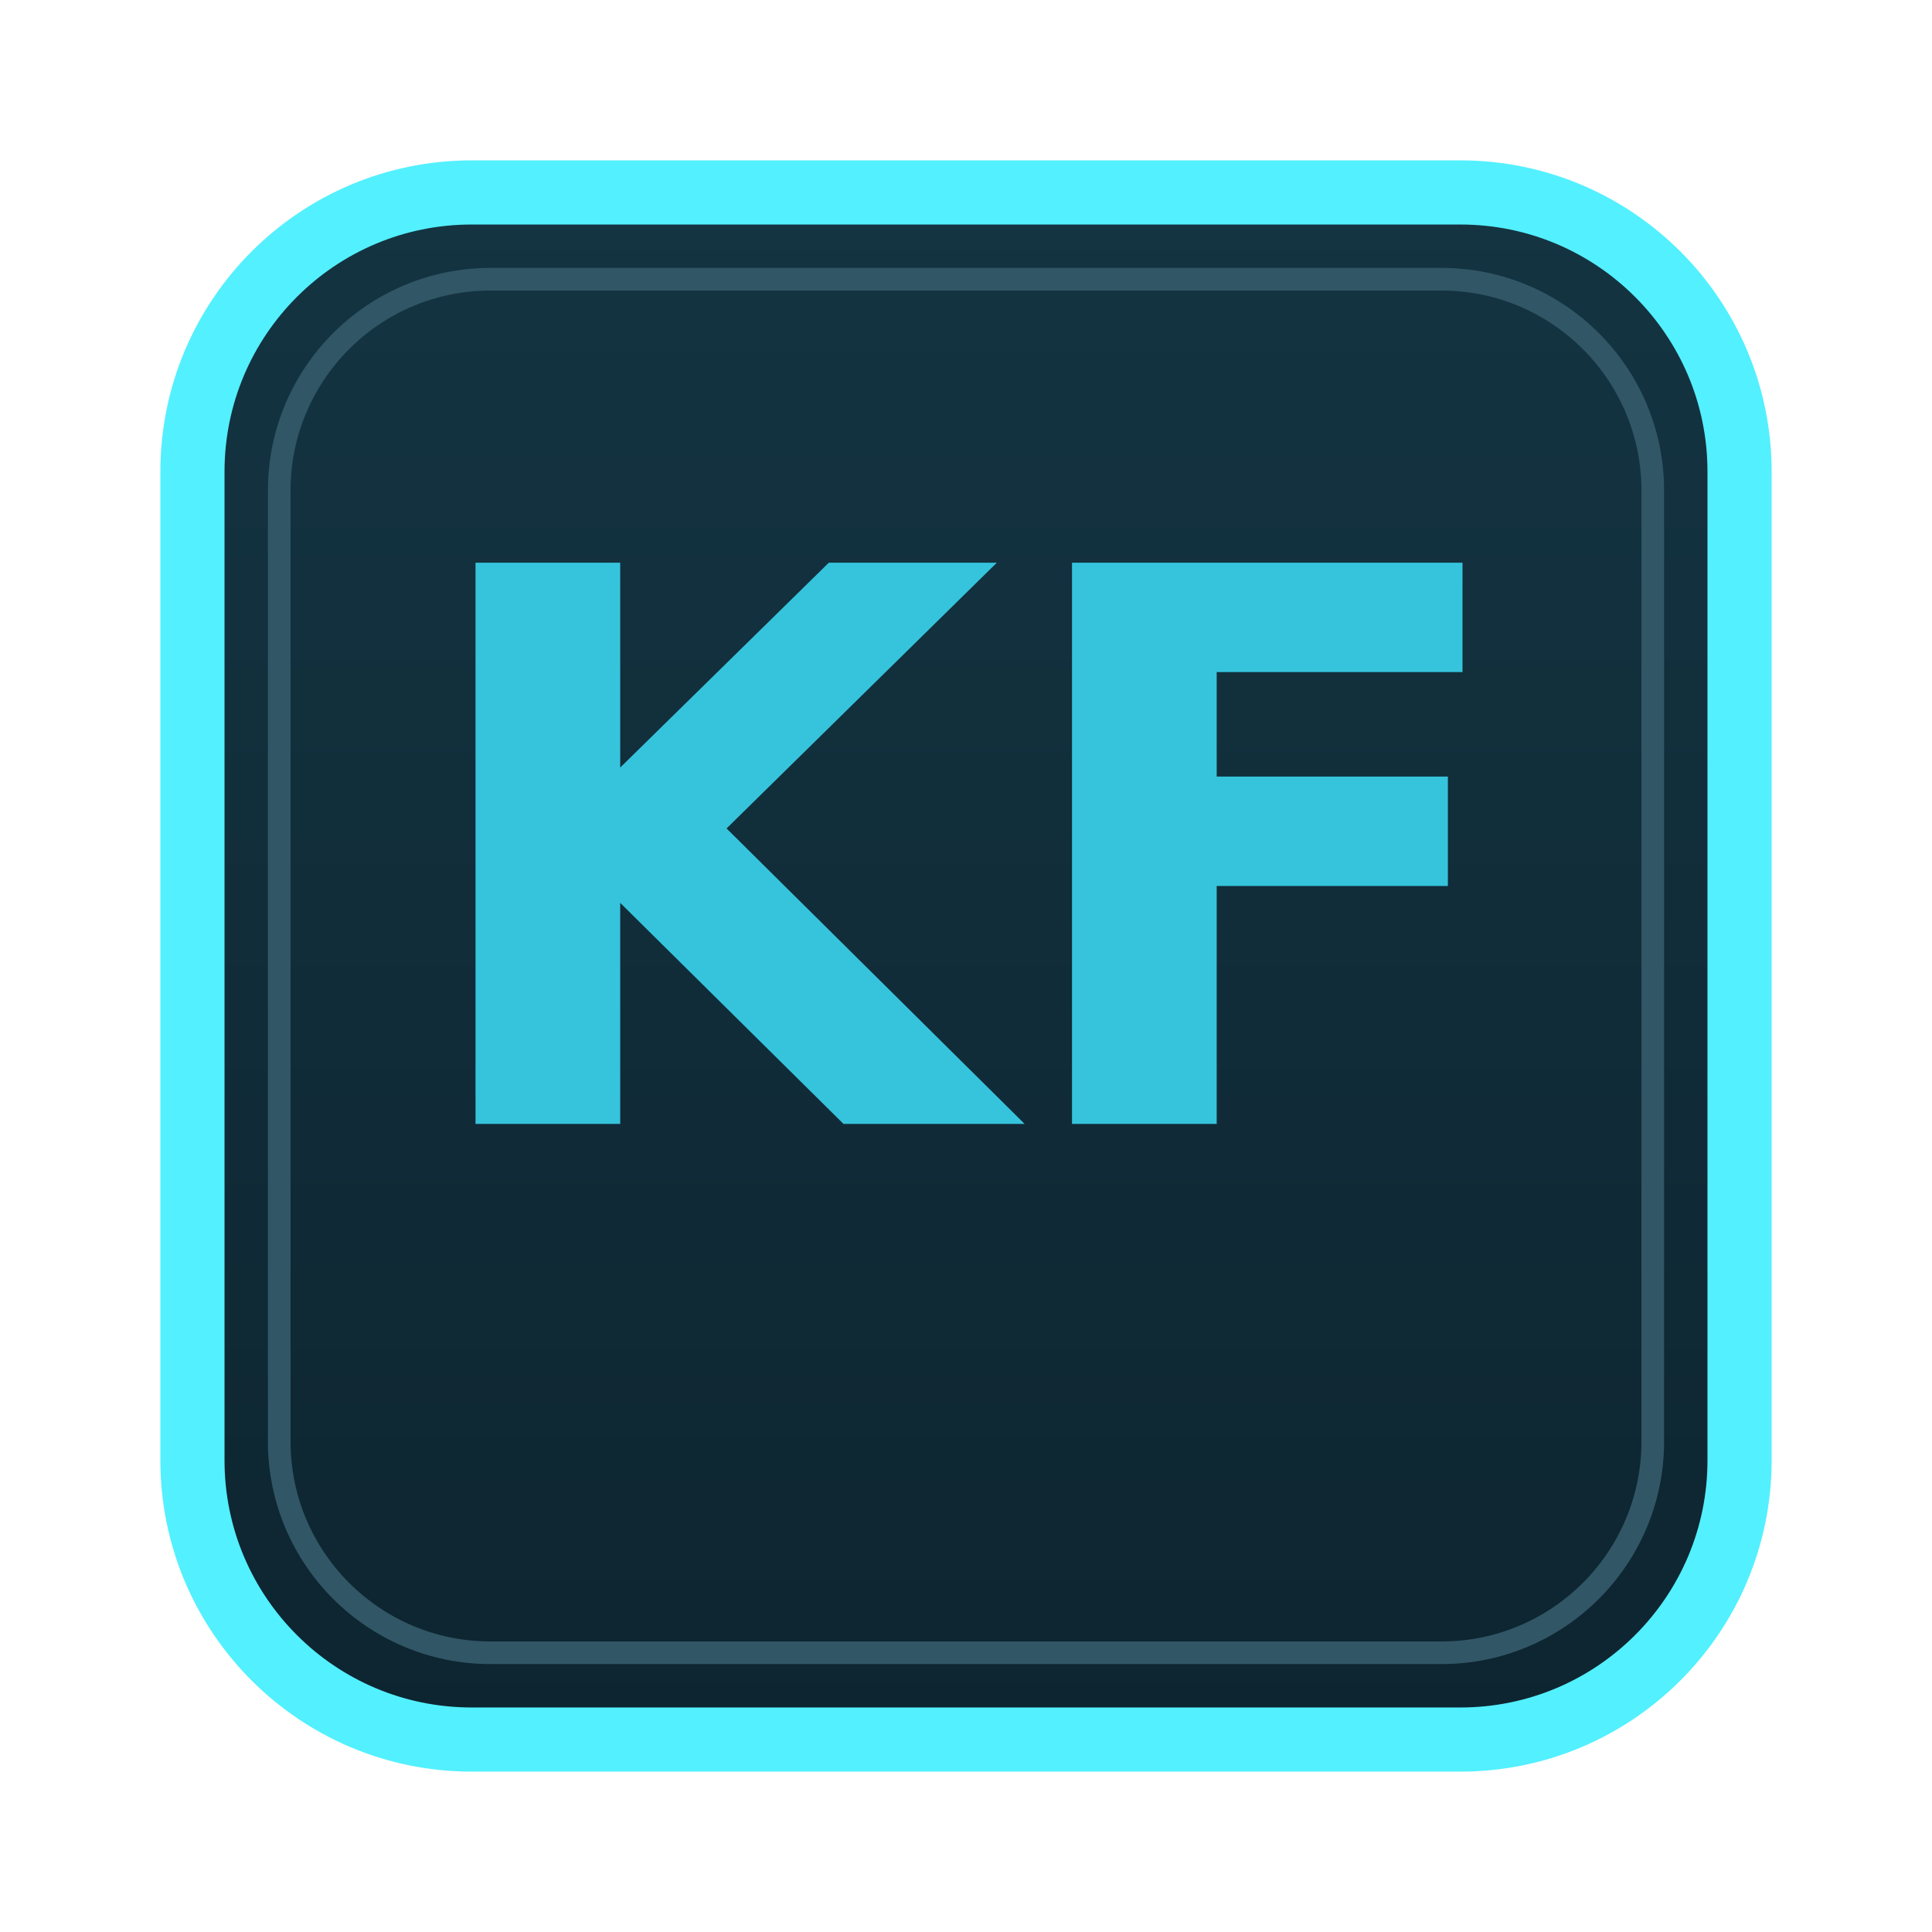
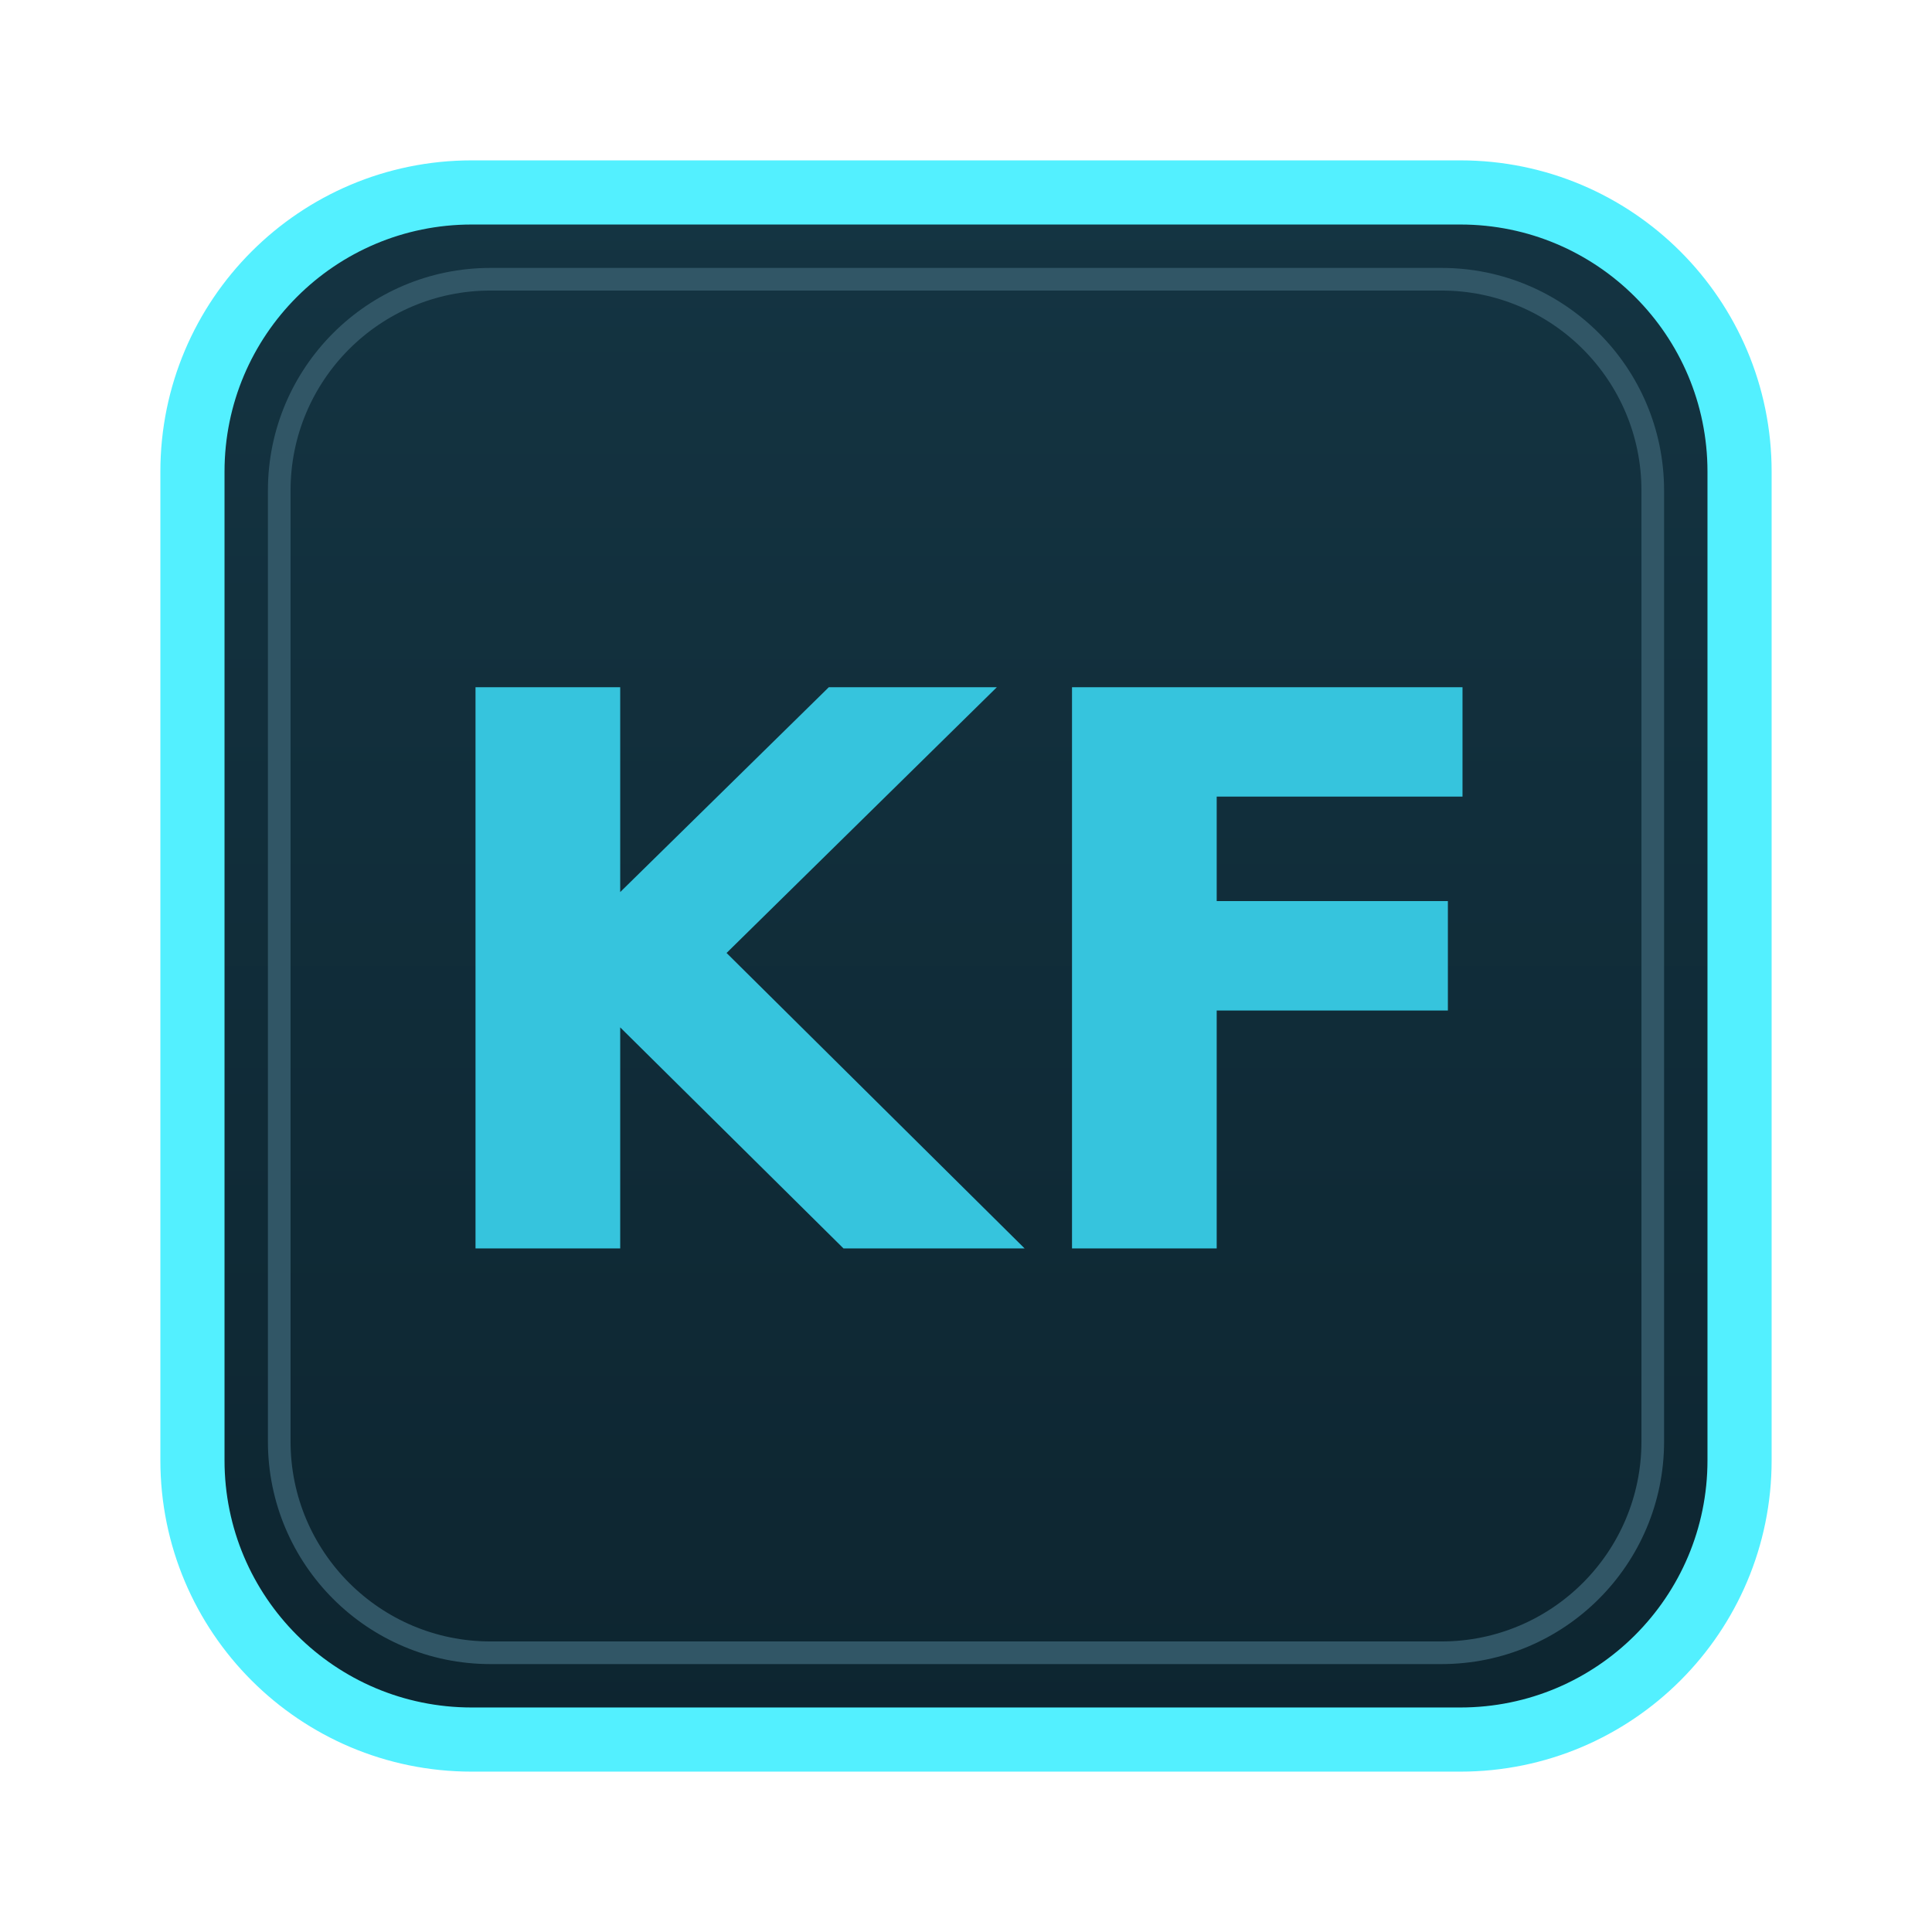
<svg xmlns="http://www.w3.org/2000/svg" width="512" height="512" viewBox="0 0 512 512">
  <defs>
    <linearGradient id="bg" x1="0" x2="0" y1="0" y2="1">
      <stop offset="0%" stop-color="#143442" />
      <stop offset="100%" stop-color="#0d2530" />
    </linearGradient>
  </defs>
  <rect x="51" y="51" width="410" height="410" rx="74" fill="url(#bg)" stroke="#53f0ff" stroke-width="17" />
  <rect x="74" y="74" width="364" height="364" rx="56" fill="none" stroke="#315666" stroke-width="6" />
-   <text x="256.0" y="297.84" text-anchor="middle" font-family="DejaVu Sans, Arial, sans-serif" font-size="204" font-weight="700" fill="#36c4dd">KF</text>
+   <text x="256.0" y="330.84" text-anchor="middle" font-family="DejaVu Sans, Arial, sans-serif" font-size="204" font-weight="700" fill="#36c4dd">KF</text>
</svg>
